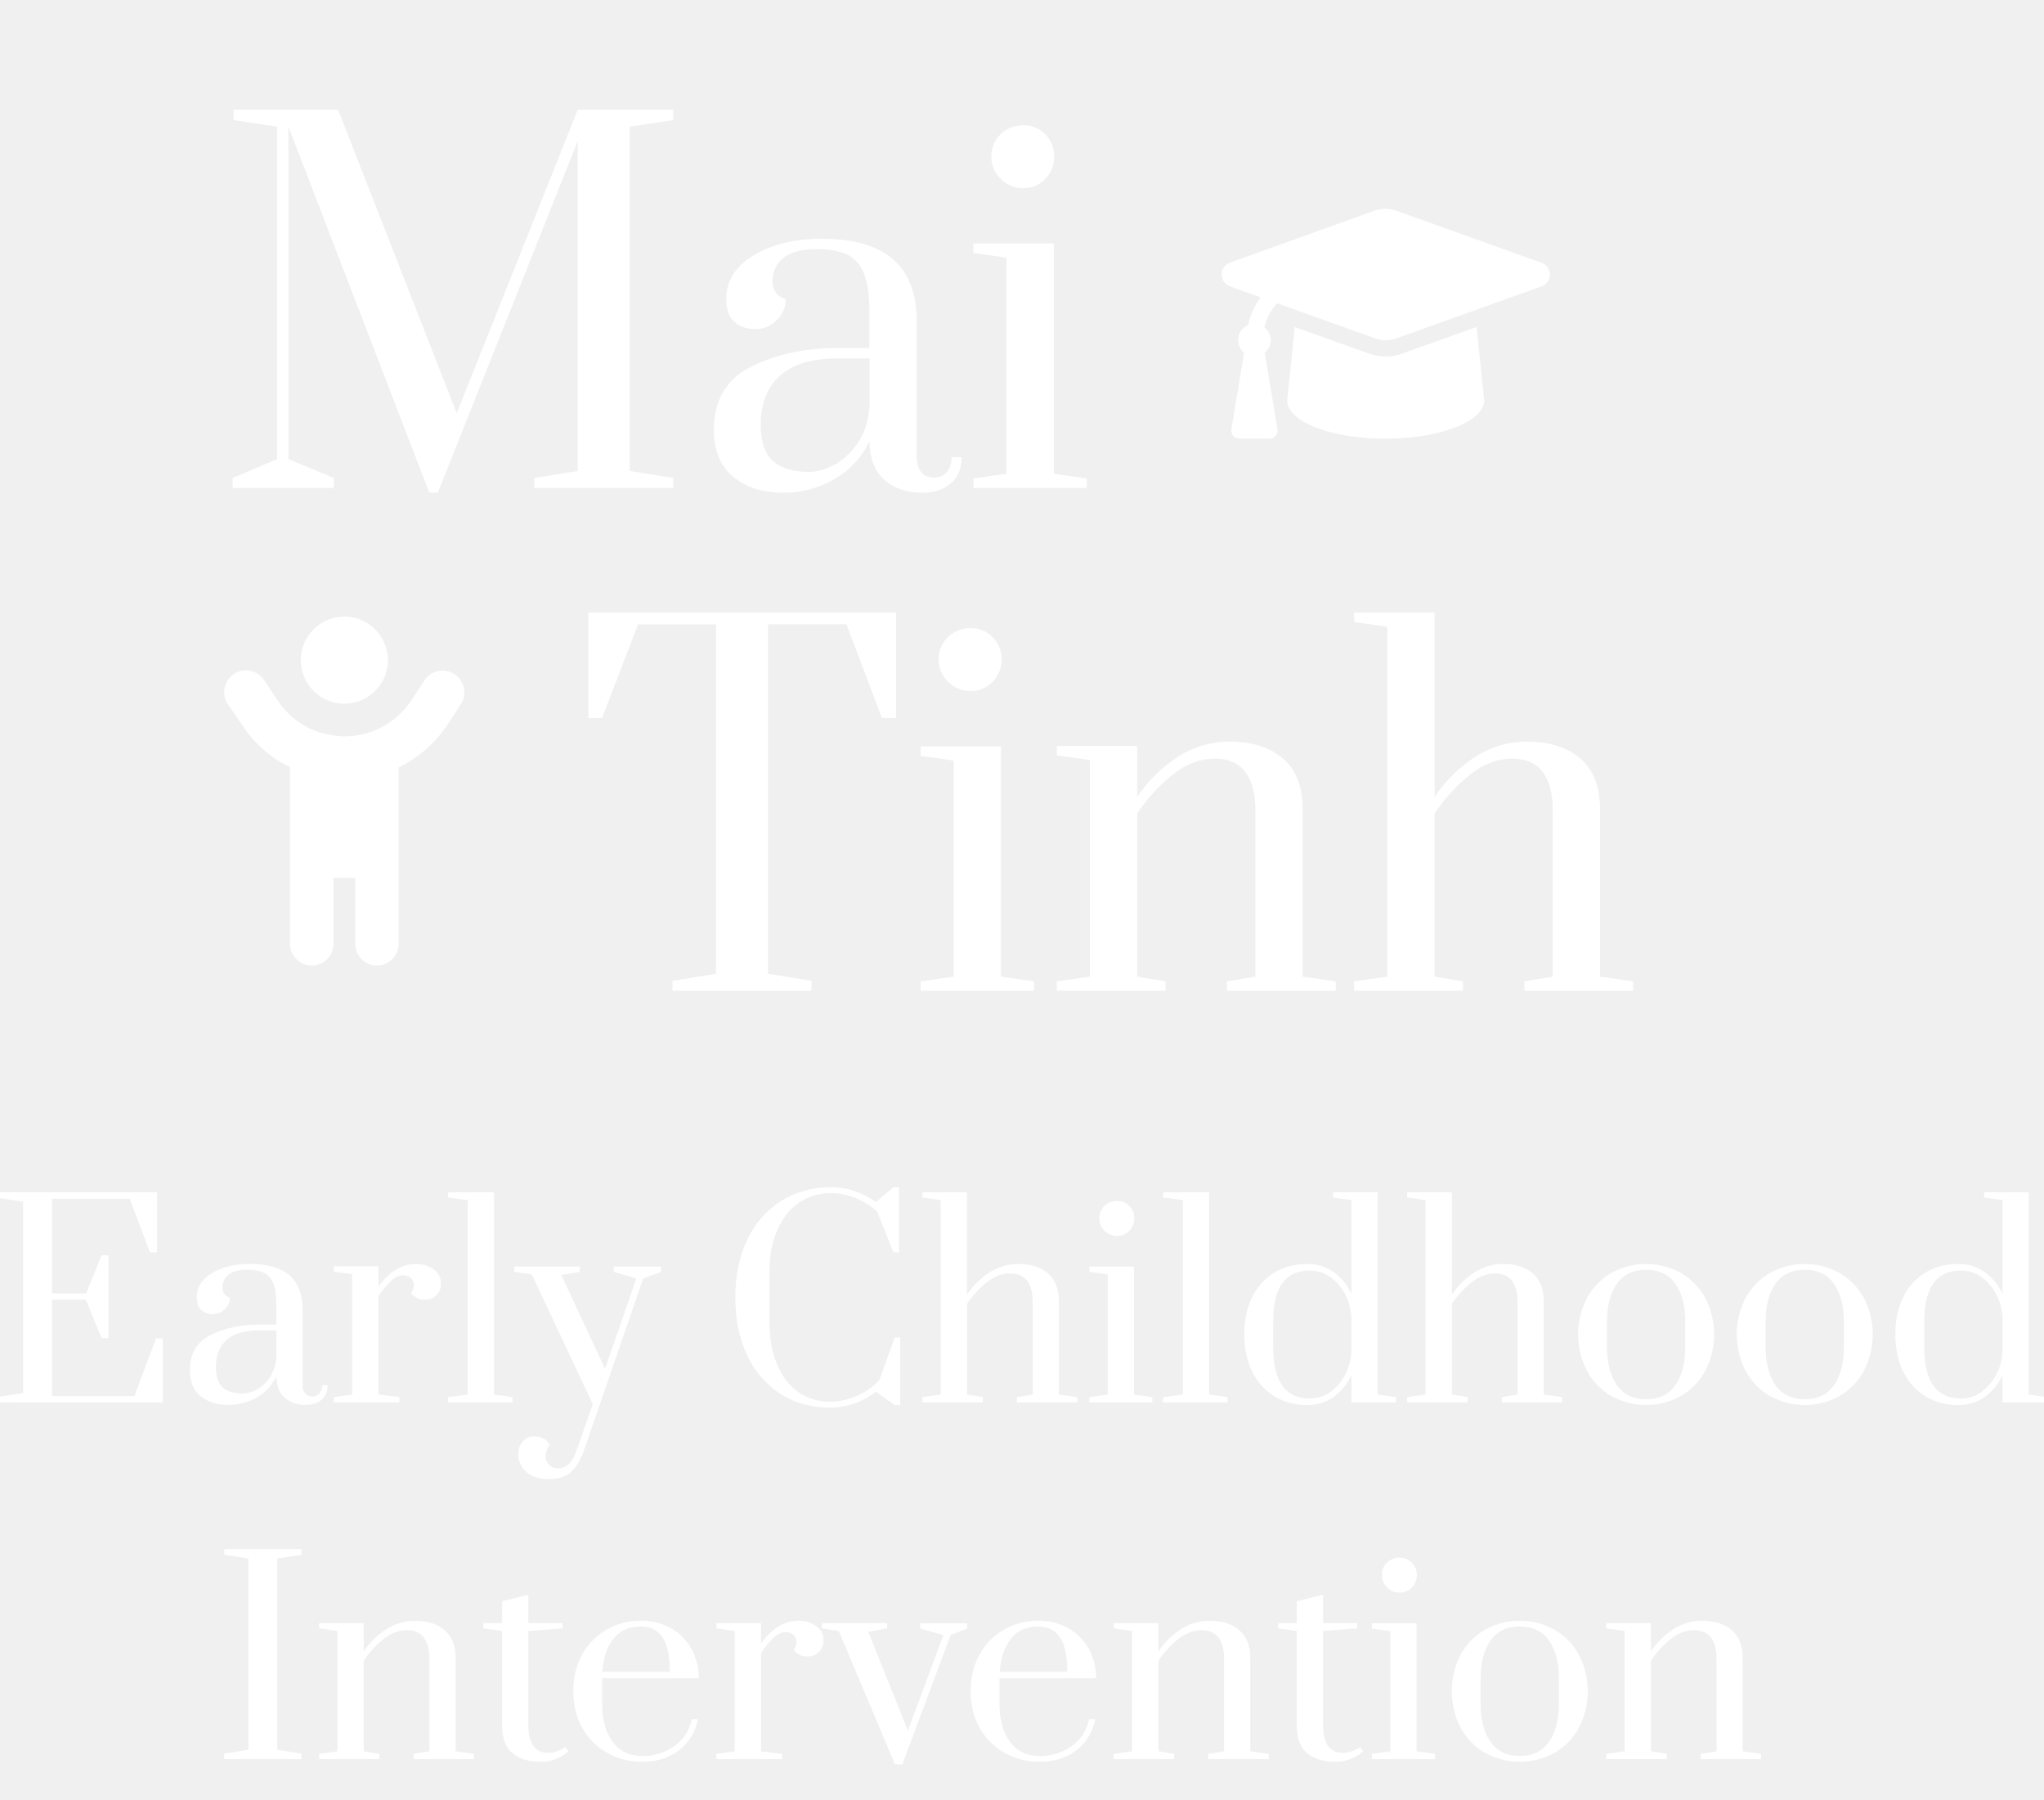
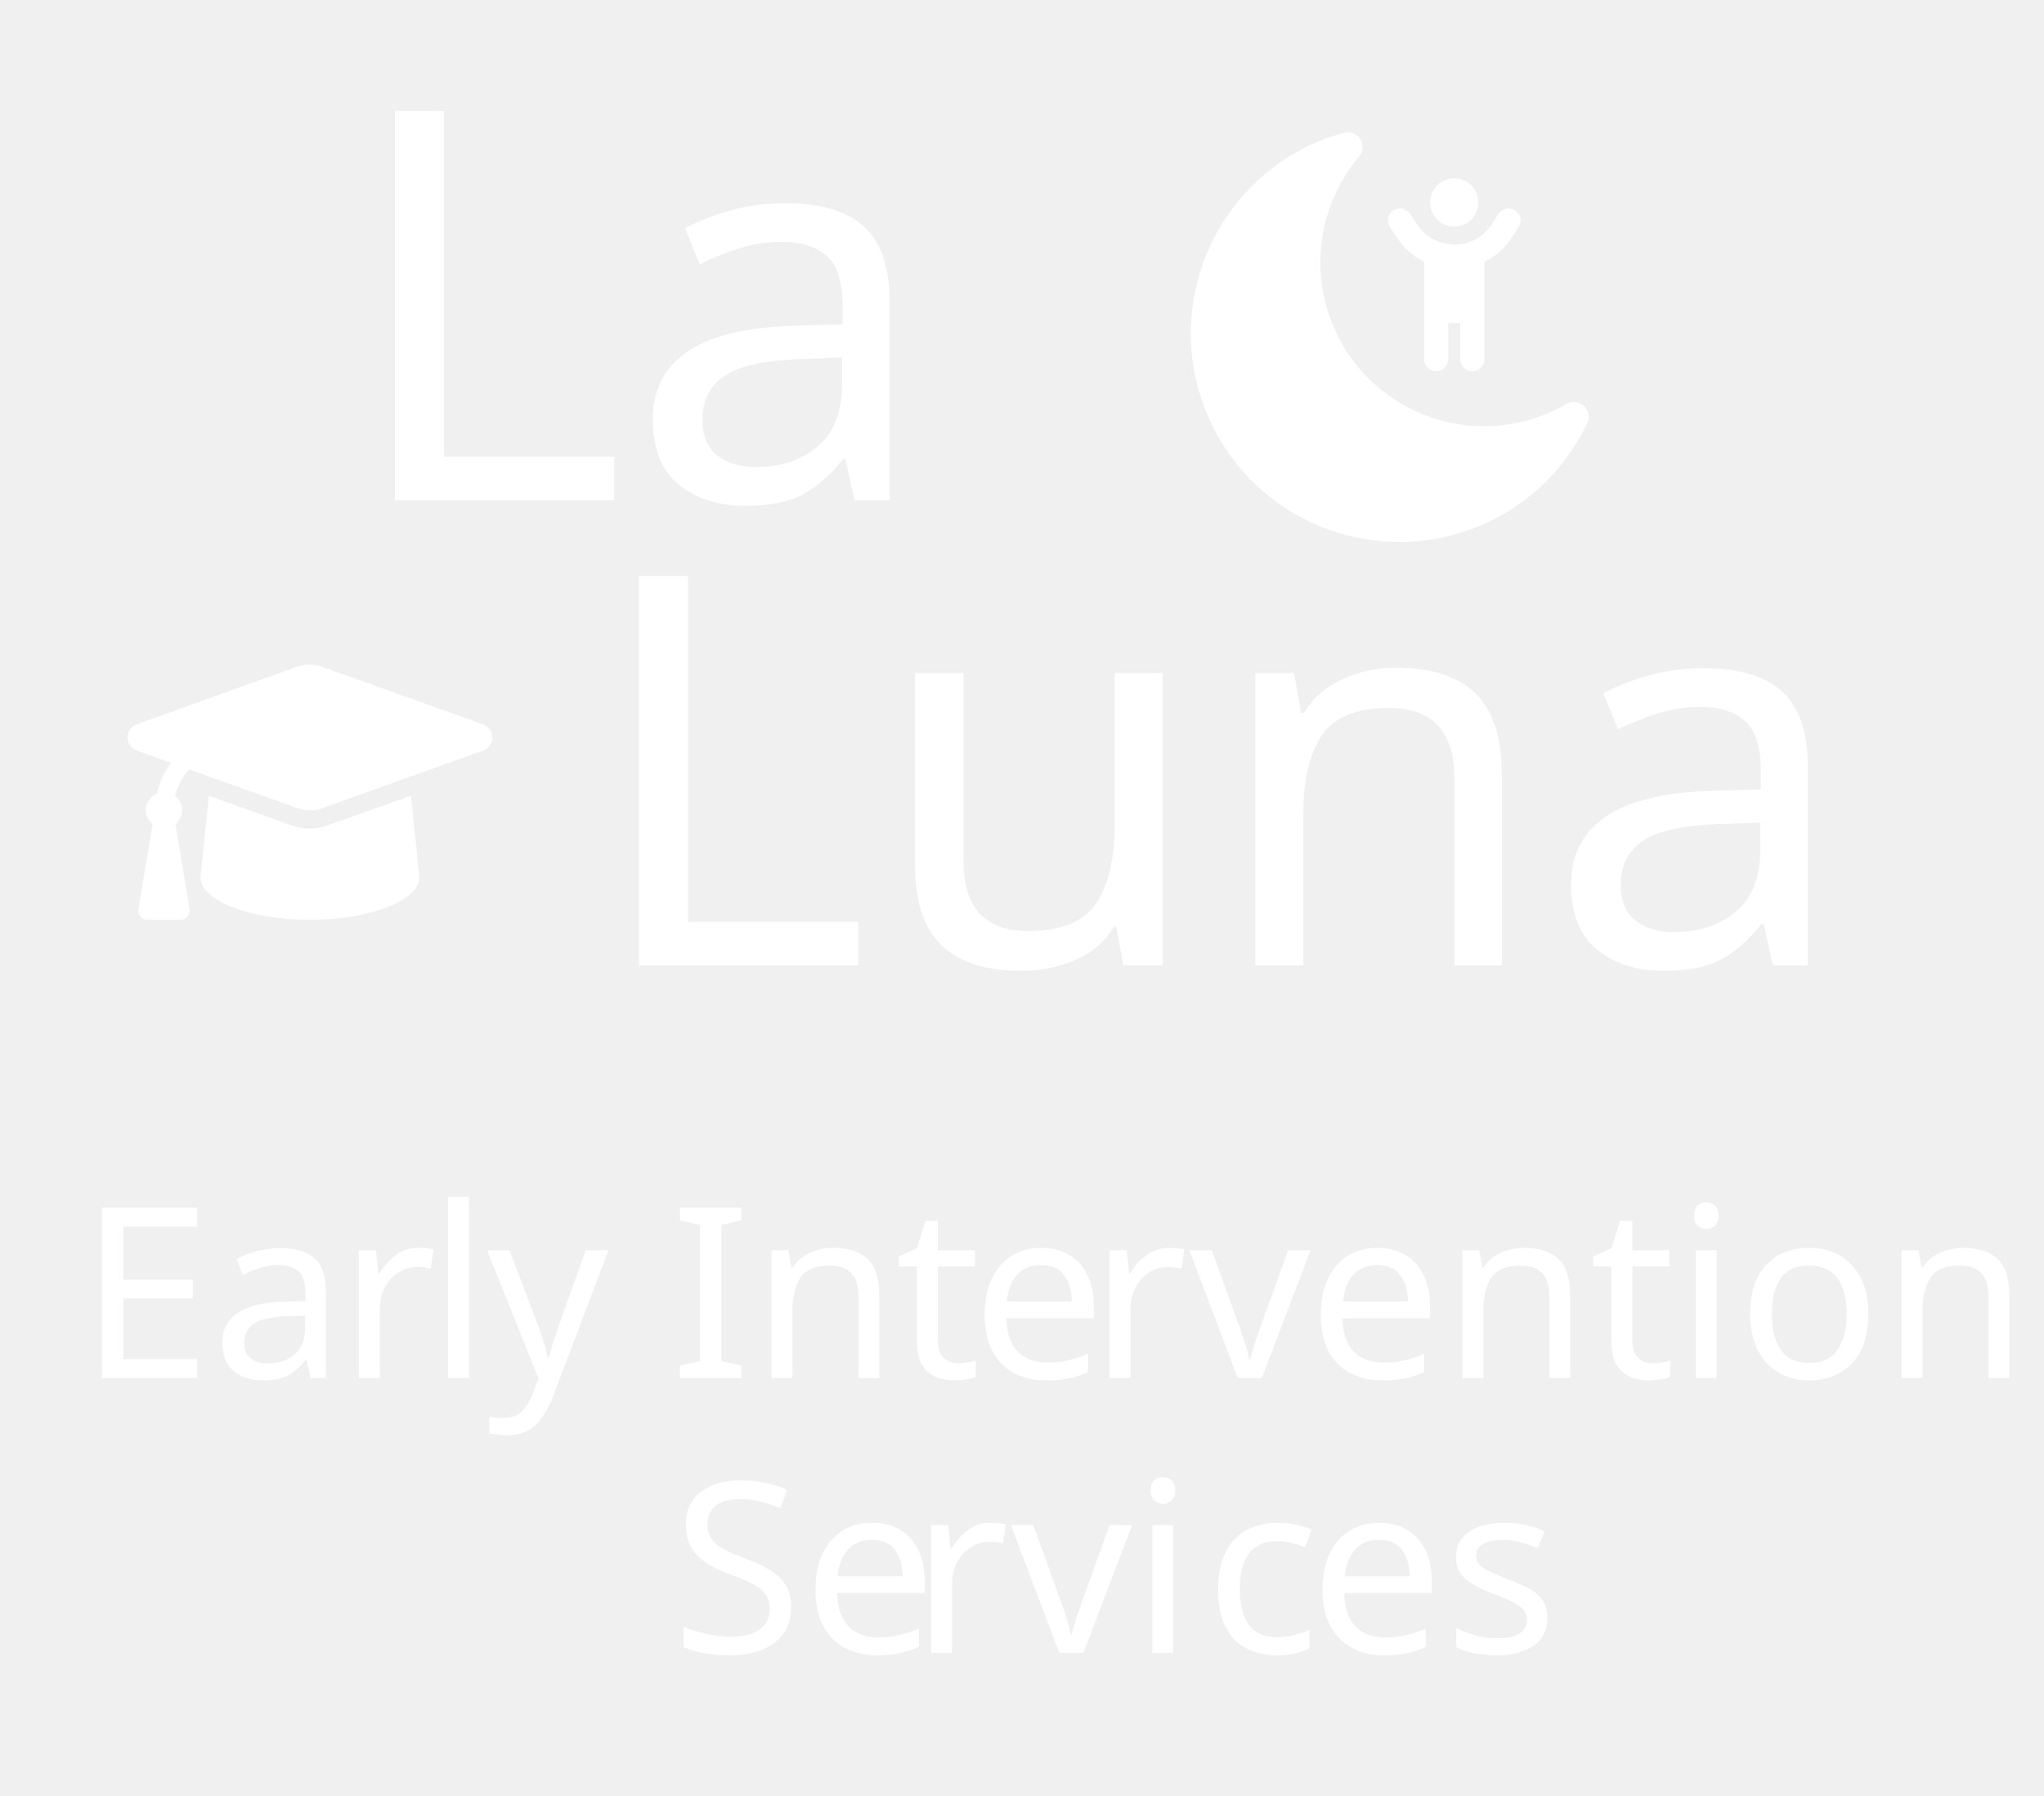
- <svg xmlns="http://www.w3.org/2000/svg" viewBox="0 0 1421.95 1251.8">
+ <svg xmlns="http://www.w3.org/2000/svg" id="Layer_3" data-name="Layer 3" viewBox="0 0 1416.43 1244.61">
  <defs>
-     <style>.cls-1{fill:#fff;}</style>
+     <style>
+       .cls-1 {
+         letter-spacing: 0em;
+       }
+ 
+       .cls-2, .cls-3, .cls-4 {
+         fill: #fff;
+       }
+ 
+       .cls-3 {
+         font-size: 377.95px;
+       }
+ 
+       .cls-3, .cls-4 {
+         font-family: MenckenStd-Regular, 'Mencken Std';
+       }
+ 
+       .cls-5 {
+         letter-spacing: 0em;
+       }
+ 
+       .cls-4 {
+         font-size: 165.21px;
+       }
+ 
+       .cls-6 {
+         letter-spacing: -.02em;
+       }
+ 
+       .cls-7 {
+         letter-spacing: -.02em;
+       }
+ 
+       .cls-8 {
+         letter-spacing: -.04em;
+       }
+ 
+       .cls-9 {
+         letter-spacing: -.04em;
+       }
+ 
+       .cls-10 {
+         letter-spacing: -.03em;
+       }
+ 
+       .cls-11 {
+         letter-spacing: 0em;
+       }
+ 
+       .cls-12 {
+         letter-spacing: 0em;
+       }
+     </style>
  </defs>
-   <g id="Layer_3" data-name="Layer 3">
-     <path class="cls-1" d="M298.66,342.66l-98-254.54V319.31l31.57,13.15v6.91H161.85v-6.91l30.91-13.15V88.12l-30.25-4.61V76.28h72.68l82.54,211.13,84.2-211.13h66.42v7.23L438.1,88.12V327.53l30.25,4.93v6.91H371.67v-6.91l30.26-4.93V98L304.58,342.66Z" />
-     <path class="cls-1" d="M510.12,331.64q-13.49-11-13.48-32.72,0-30.92,26-43.9t60.18-13h22V216.7q0-17.08-3.79-26.47t-11.67-13.16q-7.9-3.76-21.38-3.78-15.46,0-23,6.09t-7.56,16.28q0,9.54,9.21,12.49a19.88,19.88,0,0,1-6.25,14.47,20.24,20.24,0,0,1-14.8,6.25q-9.23,0-14.8-5.1t-5.59-15.62q0-19.07,19.07-30.58t47.68-11.51q65.77,0,65.78,57.22v94.06q0,7.23,3.12,11t9,3.79a11.18,11.18,0,0,0,8.88-3.79q3.29-3.78,3.28-10.36H669q0,11.52-7.4,18.09T641,342.66q-15.13,0-25.49-8.72t-10.68-27.13a59.08,59.08,0,0,1-24.18,26.31,69.92,69.92,0,0,1-36,9.54Q523.61,342.66,510.12,331.64ZM581,322.93a46.09,46.09,0,0,0,16-15.3q6.57-10,7.9-24.17v-34.2h-22q-27,0-40.29,12T529.19,295q0,18.09,8.55,25.65t25,7.57Q571.62,328.19,581,322.93Z" />
-     <path class="cls-1" d="M677.18,339.37v-6.58l23-3.29V179.21l-23-3.29v-6.57h55.9V329.5l23,3.29v6.58Zm19.07-214.91a21,21,0,0,1-6.58-15.63,20.74,20.74,0,0,1,6.42-15.45A22,22,0,0,1,712,87.13a20.64,20.64,0,0,1,15.13,6.25,21,21,0,0,1,6.24,15.45,21.57,21.57,0,0,1-6.24,15.63A20.37,20.37,0,0,1,712,130.87,21.84,21.84,0,0,1,696.25,124.46Z" />
-     <path class="cls-1" d="M467.84,689.11v-6.9l30.26-4.94v-243H443.84l-25,65.12H409.3V426H623.4v73.34h-9.87l-24.66-65.12H534.28v243l30.25,4.94v6.9Z" />
-     <path class="cls-1" d="M640.5,689.11v-6.57l23-3.29V529l-23-3.29v-6.58h55.91V679.25l23,3.29v6.57ZM659.57,474.2A21,21,0,0,1,653,458.58a20.71,20.71,0,0,1,6.41-15.46,22,22,0,0,1,16-6.25,20.64,20.64,0,0,1,15.13,6.25,21,21,0,0,1,6.25,15.46,21.56,21.56,0,0,1-6.25,15.62,20.37,20.37,0,0,1-15.13,6.41A21.84,21.84,0,0,1,659.57,474.2Z" />
-     <path class="cls-1" d="M735.21,682.54l23-3.29V528.63l-23-3.29v-6.58h55.91v35.52a98,98,0,0,1,28.61-28.12,65.36,65.36,0,0,1,35.51-10.36q23.68,0,37.33,11.84t13.65,35.19V679.25l23,3.29v6.57H853.6v-6.57l19.73-3.29V563.49q0-17.1-6.9-26.48t-21.38-9.37q-15.13,0-29.11,11a118.33,118.33,0,0,0-24.82,27.13V679.25l19.73,3.29v6.57H735.21Z" />
-     <path class="cls-1" d="M942.06,682.54l23-3.29V435.89l-23-3.29V426H998V554.28a98.13,98.13,0,0,1,28.61-28.12,65.37,65.37,0,0,1,35.52-10.36q23.67,0,37.33,11.84t13.65,35.19V679.25l23,3.29v6.57h-75.63v-6.57l19.72-3.29V563.49q0-17.1-6.9-26.48t-21.38-9.37q-15.12,0-29.1,11A118.36,118.36,0,0,0,998,565.79V679.25l19.73,3.29v6.57H942.06Z" />
-     <path class="cls-1" d="M1078.21,190.91a8.76,8.76,0,0,1-5.73,8.25L971.6,235.27a22.49,22.49,0,0,1-15.14,0l-68-24.35a38,38,0,0,0-8.9,16.78,11.2,11.2,0,0,1,4.54,8.88,11.73,11.73,0,0,1-4.26,8.7l8.86,53.17a5.71,5.71,0,0,1-5.63,6.65H862.27a5.72,5.72,0,0,1-5.63-6.65l8.86-53.17a11.25,11.25,0,0,1-4.25-8.7,11.41,11.41,0,0,1,7-10.5A49.36,49.36,0,0,1,877,206.82l-21.42-7.67a8.8,8.8,0,0,1,0-16.48l100.6-36.12a22.52,22.52,0,0,1,15.15,0l100.87,36.12A8.6,8.6,0,0,1,1078.21,190.91Zm-51,36.55,5.28,51c0,14.73-31,26.65-68.51,26.65-38.15,0-68.52-11.92-68.52-26.66l5.28-51L952.6,246A33.67,33.67,0,0,0,964,248a30.39,30.39,0,0,0,11.09-2Z" />
-     <path class="cls-1" d="M222.38,509.39c5.49,1.37,11.32,2.75,17.28,2.75a55.78,55.78,0,0,0,46.76-25.37L295,473.58a15.15,15.15,0,1,1,25.37,16.55l-8.57,13.16a86.19,86.19,0,0,1-34.41,30.43V656a15.15,15.15,0,1,1-30.29,0V610.59H232V656a15.15,15.15,0,1,1-30.29,0V533.63a84.15,84.15,0,0,1-33.67-30l-9.23-13.39A15.15,15.15,0,1,1,184,473.44l9.24,13.85A56,56,0,0,0,221.06,509,5.81,5.81,0,0,1,222.38,509.39Zm47.48-50.27a30.3,30.3,0,1,1-30.3-30.29A30.31,30.31,0,0,1,269.86,459.12Z" />
-     <path class="cls-1" d="M-.74,975.36v-3.84l16.81-2.74v-133L-.74,833.21v-4h110V871h-4.94L90.24,833.76H36.16v65.77H59.92L70.7,873h4.75v57.74H70.7l-11-26.86H36.16V971H93.53l15-40.19h4.75v44.58Z" />
-     <path class="cls-1" d="M139.57,971.06q-7.48-6.12-7.49-18.18,0-17.16,14.44-24.39T180,921.28h12.24V907.21q0-9.51-2.1-14.71a13.1,13.1,0,0,0-6.49-7.31q-4.38-2.1-11.87-2.1-8.59,0-12.79,3.38a11,11,0,0,0-4.2,9,6.7,6.7,0,0,0,5.11,7,11.07,11.07,0,0,1-3.47,8,11.24,11.24,0,0,1-8.22,3.47,11.71,11.71,0,0,1-8.22-2.83q-3.1-2.83-3.11-8.68,0-10.61,10.6-17t26.49-6.4q36.54,0,36.54,31.79v52.25a9.41,9.41,0,0,0,1.74,6.13,6.94,6.94,0,0,0,10,0,8.47,8.47,0,0,0,1.83-5.76h3.84c0,4.27-1.37,7.61-4.11,10s-6.55,3.65-11.42,3.65a21.23,21.23,0,0,1-14.16-4.84q-5.76-4.83-5.94-15.07a32.76,32.76,0,0,1-13.43,14.61,38.88,38.88,0,0,1-20,5.3Q147.06,977.18,139.57,971.06ZM179,966.22a25.6,25.6,0,0,0,8.86-8.5,29.06,29.06,0,0,0,4.38-13.42v-19H180q-15,0-22.38,6.67t-7.4,18.73q0,10,4.75,14.25t13.89,4.2A20.7,20.7,0,0,0,179,966.22Z" />
-     <path class="cls-1" d="M232.2,971.7,245,969.87V886.2l-12.79-1.83v-3.66h31.06v14.07q11.5-15.71,25.94-15.71a21.5,21.5,0,0,1,12.25,3.56,11.51,11.51,0,0,1,5.29,10.14,10.79,10.79,0,0,1-11.32,11.15,11.61,11.61,0,0,1-9.51-4.57,8.69,8.69,0,0,0,2-5.48,6.46,6.46,0,0,0-2.1-5,7.94,7.94,0,0,0-5.57-1.92q-3.84,0-7.85,3.56a61,61,0,0,0-9.14,11v68.33l14.62,1.83v3.66H232.2Z" />
-     <path class="cls-1" d="M311.67,975.36V971.7l13.71-1.83V834.67l-13.71-1.82v-3.66h32V969.87l12.79,1.83v3.66Z" />
-     <path class="cls-1" d="M366.48,1024a15.6,15.6,0,0,1-5.84-12.79,12.38,12.38,0,0,1,3.19-8.86,10.5,10.5,0,0,1,7.95-3.38,13,13,0,0,1,6.22,1.47,10.86,10.86,0,0,1,4.38,4.38,13.62,13.62,0,0,0-2.74,8,8.11,8.11,0,0,0,8.4,8.4,10.87,10.87,0,0,0,7.59-2.92q3.18-2.92,5.75-10.23l11-31.43L370,886.38l-12.25-1.83V880.9h45.5v3.65l-12.79,2.19L420.93,952l21.74-62.85L427,884.55V880.9h32.89v3.65l-12.43,4.57L406.5,1008.06q-3.84,10.79-9.23,15.71t-15.44,4.93Q372.34,1028.7,366.48,1024Z" />
-     <path class="cls-1" d="M542.79,969.33a63.33,63.33,0,0,1-23.11-27q-8.13-17.35-8.13-40t8.31-40.1a63.2,63.2,0,0,1,23.57-27q15.26-9.58,35.17-9.59a49.78,49.78,0,0,1,16,2.74,51.94,51.94,0,0,1,14.7,7.67l12.25-10.41h3.83v45.31h-3.83l-11.33-28.32a49.91,49.91,0,0,0-14.89-9.32,44.1,44.1,0,0,0-16.72-3.47A39.39,39.39,0,0,0,556,836.32q-9.78,6.57-15.26,19.18t-5.48,30V918.9q0,17.36,5.3,30t14.8,19.28a37.76,37.76,0,0,0,22.29,6.67,45.82,45.82,0,0,0,18.63-4.11,44.61,44.61,0,0,0,15.53-11.06l10.6-29.41h3.84v46.95h-3.84l-13.16-9.32a49.52,49.52,0,0,1-15,8.23A50.56,50.56,0,0,1,577.69,979Q557.77,979,542.79,969.33Z" />
-     <path class="cls-1" d="M641.63,971.7l12.79-1.83V834.67l-12.79-1.82v-3.66h31.06v71.26a54.37,54.37,0,0,1,15.9-15.62,36.29,36.29,0,0,1,19.73-5.76q13.15,0,20.73,6.58t7.59,19.55v64.67l12.79,1.83v3.66h-42V971.7l11-1.83V905.56q0-9.49-3.84-14.7t-11.88-5.21q-8.4,0-16.16,6.12a65.65,65.65,0,0,0-13.8,15.07v63l11,1.83v3.66h-42Z" />
-     <path class="cls-1" d="M757.83,975.36V971.7l12.79-1.83V886.38l-12.79-1.83V880.9h31.06v89l12.79,1.83v3.66ZM768.43,856a11.66,11.66,0,0,1-3.66-8.68,11.52,11.52,0,0,1,3.57-8.59,12.19,12.19,0,0,1,8.86-3.47,11.44,11.44,0,0,1,8.4,3.47,11.7,11.7,0,0,1,3.47,8.59A12,12,0,0,1,785.6,856a11.3,11.3,0,0,1-8.4,3.56A12.12,12.12,0,0,1,768.43,856Z" />
-     <path class="cls-1" d="M809.17,975.36V971.7l13.7-1.83V834.67l-13.7-1.82v-3.66h32V969.87l12.79,1.83v3.66Z" />
-     <path class="cls-1" d="M886.45,971.06a41.27,41.27,0,0,1-15.35-17.17q-5.48-11.05-5.48-25.85t5.48-25.86a40.67,40.67,0,0,1,15.35-17.08,42.92,42.92,0,0,1,22.84-6,31.11,31.11,0,0,1,18.45,5.57,38.17,38.17,0,0,1,12.42,15.26V834.67l-12.78-1.82v-3.66h31V969.87l12.79,1.83v3.66H940.16v-19a38.1,38.1,0,0,1-12.42,15.26,31,31,0,0,1-18.45,5.57A42.44,42.44,0,0,1,886.45,971.06Zm39.19-3.1a33.76,33.76,0,0,0,10.41-12.43,38.59,38.59,0,0,0,4.11-16.9v-21a38.62,38.62,0,0,0-4.11-16.9,33.73,33.73,0,0,0-10.41-12.42,24.3,24.3,0,0,0-14.52-4.66q-25.41,0-25.4,35.26v18.27q0,35.45,25.4,35.45A24.36,24.36,0,0,0,925.64,968Z" />
-     <path class="cls-1" d="M978.9,971.7l12.79-1.83V834.67l-12.79-1.82v-3.66H1010v71.26a54.34,54.34,0,0,1,15.89-15.62,36.32,36.32,0,0,1,19.73-5.76q13.15,0,20.74,6.58t7.58,19.55v64.67l12.79,1.83v3.66h-42V971.7l11-1.83V905.56q0-9.49-3.83-14.7t-11.88-5.21q-8.4,0-16.17,6.12A65.62,65.62,0,0,0,1010,906.84v63l11,1.83v3.66h-42Z" />
-     <path class="cls-1" d="M1121.22,971.06a44.49,44.49,0,0,1-17.08-17.36,55.24,55.24,0,0,1,0-51.24,44.72,44.72,0,0,1,17.08-17.27,49.86,49.86,0,0,1,47.87,0,44.72,44.72,0,0,1,17.08,17.27,55.17,55.17,0,0,1,0,51.24,44.49,44.49,0,0,1-17.08,17.36,49.86,49.86,0,0,1-47.87,0Zm44.31-7.76q6.85-9.87,6.85-26.13V918.9q0-16.26-6.85-26t-20.37-9.78q-13.53,0-20.37,9.78t-6.86,26v18.27q0,16.26,6.86,26.13t20.37,9.86Q1158.68,973.16,1165.53,963.3Z" />
-     <path class="cls-1" d="M1231.57,971.06a44.49,44.49,0,0,1-17.08-17.36,55.24,55.24,0,0,1,0-51.24,44.72,44.72,0,0,1,17.08-17.27,49.86,49.86,0,0,1,47.87,0,44.72,44.72,0,0,1,17.08,17.27,55.17,55.17,0,0,1,0,51.24,44.49,44.49,0,0,1-17.08,17.36,49.86,49.86,0,0,1-47.87,0Zm44.31-7.76q6.86-9.87,6.85-26.13V918.9q0-16.26-6.85-26t-20.37-9.78q-13.53,0-20.37,9.78t-6.86,26v18.27q0,16.26,6.86,26.13t20.37,9.86Q1269,973.16,1275.88,963.3Z" />
-     <path class="cls-1" d="M1339.37,971.06A41.2,41.2,0,0,1,1324,953.89q-5.48-11.05-5.48-25.85t5.48-25.86a40.6,40.6,0,0,1,15.35-17.08,42.86,42.86,0,0,1,22.83-6,31.12,31.12,0,0,1,18.46,5.57,38.26,38.26,0,0,1,12.42,15.26V834.67l-12.79-1.82v-3.66h31.06V969.87l12.79,1.83v3.66h-31.06v-19a38.19,38.19,0,0,1-12.42,15.26,31,31,0,0,1-18.46,5.57A42.38,42.38,0,0,1,1339.37,971.06Zm39.19-3.1A33.76,33.76,0,0,0,1389,955.53a38.59,38.59,0,0,0,4.11-16.9v-21a38.62,38.62,0,0,0-4.11-16.9,33.73,33.73,0,0,0-10.41-12.42,24.31,24.31,0,0,0-14.53-4.66q-25.4,0-25.4,35.26v18.27q0,35.45,25.4,35.45A24.37,24.37,0,0,0,1378.56,968Z" />
-     <path class="cls-1" d="M156,1223.49v-3.84l16.81-2.74v-133L156,1081.35v-4h53.72v4l-16.81,2.56v133l16.81,2.74v3.84Z" />
-     <path class="cls-1" d="M222,1219.84l12.79-1.83v-83.68L222,1132.5v-3.65H253v19.73A54.47,54.47,0,0,1,268.9,1133a36.31,36.31,0,0,1,19.73-5.75q13.15,0,20.74,6.57t7.58,19.55V1218l12.79,1.83v3.65h-42v-3.65l11-1.83V1153.7q0-9.5-3.84-14.71T283,1133.78q-8.4,0-16.17,6.12A65.88,65.88,0,0,0,253,1155v63l11,1.83v3.65H222Z" />
-     <path class="cls-1" d="M356.51,1219.29q-7.23-6-7.22-19.19v-65.77l-13-1.83v-3.65h13v-15.16l18.27-4.57v19.73h23.75v3.65l-23.75,1.83v65.41q0,19.37,13.88,19.37a17,17,0,0,0,5.58-.92,24.17,24.17,0,0,0,4.2-1.82,13.15,13.15,0,0,0,1.92-1.28l2.37,2.92a28.69,28.69,0,0,1-19.73,7.31Q363.72,1225.32,356.51,1219.29Z" />
-     <path class="cls-1" d="M422.55,1219.2a45.08,45.08,0,0,1-17.36-17.27q-6.39-11.15-6.39-25.76t6.3-25.67a45.13,45.13,0,0,1,17-17.17,47.16,47.16,0,0,1,23.85-6.12,41.51,41.51,0,0,1,20.64,5.11,36.6,36.6,0,0,1,14.25,14.16,42.77,42.77,0,0,1,5.3,20.74H418.9v18.09q0,16.07,7.21,26t20.92,10a36.6,36.6,0,0,0,22.29-7.13,29.13,29.13,0,0,0,11.88-18.45h4.2a34.35,34.35,0,0,1-13,21.56q-10.41,8-25.4,8A49.36,49.36,0,0,1,422.55,1219.2ZM466,1162.65q0-15.9-4.93-23.66t-15.35-7.76q-12.24,0-19,8.58t-7.67,22.84Z" />
-     <path class="cls-1" d="M498.37,1219.84l12.79-1.83v-83.68l-12.79-1.83v-3.65h31.06v14.07q11.51-15.72,25.94-15.71a21.42,21.42,0,0,1,12.25,3.56,11.49,11.49,0,0,1,5.29,10.14,10.77,10.77,0,0,1-11.32,11.14,11.63,11.63,0,0,1-9.51-4.56,8.74,8.74,0,0,0,2-5.49,6.48,6.48,0,0,0-2.1-5,7.94,7.94,0,0,0-5.57-1.92q-3.84,0-7.85,3.56a61.13,61.13,0,0,0-9.14,11.06V1218l14.62,1.83v3.65H498.37Z" />
-     <path class="cls-1" d="M622.61,1227.14l-39.1-92.81-11.88-1.83v-3.65h45.49v3.65L604,1134.88l27.59,68.7,24.66-66.33-16.07-4.56V1129h32.7v3.66l-11.51,4.38-33.62,90.07Z" />
-     <path class="cls-1" d="M699,1219.2a45,45,0,0,1-17.36-17.27q-6.39-11.15-6.39-25.76t6.3-25.67a45.13,45.13,0,0,1,17-17.17,47.12,47.12,0,0,1,23.84-6.12,41.52,41.52,0,0,1,20.65,5.11,36.6,36.6,0,0,1,14.25,14.16,42.77,42.77,0,0,1,5.3,20.74H695.32v18.09q0,16.07,7.22,26t20.92,10a36.64,36.64,0,0,0,22.29-7.13,29.16,29.16,0,0,0,11.87-18.45h4.21a34.35,34.35,0,0,1-13,21.56q-10.43,8-25.4,8A49.34,49.34,0,0,1,699,1219.2Zm43.48-56.55q0-15.9-4.93-23.66t-15.35-7.76q-12.24,0-19,8.58t-7.67,22.84Z" />
-     <path class="cls-1" d="M774.8,1219.84l12.79-1.83v-83.68l-12.79-1.83v-3.65h31.06v19.73A54.47,54.47,0,0,1,821.75,1133a36.31,36.31,0,0,1,19.73-5.75q13.15,0,20.74,6.57t7.58,19.55V1218l12.79,1.83v3.65h-42v-3.65l11-1.83V1153.7q0-9.5-3.83-14.71t-11.88-5.21q-8.4,0-16.17,6.12A65.88,65.88,0,0,0,805.86,1155v63l11,1.83v3.65h-42Z" />
-     <path class="cls-1" d="M909.36,1219.29q-7.23-6-7.22-19.19v-65.77l-13-1.83v-3.65h13v-15.16l18.27-4.57v19.73h23.75v3.65l-23.75,1.83v65.41q0,19.37,13.89,19.37a17,17,0,0,0,5.57-.92,24.17,24.17,0,0,0,4.2-1.82,13.15,13.15,0,0,0,1.92-1.28l2.37,2.92a28.68,28.68,0,0,1-19.73,7.31Q916.57,1225.32,909.36,1219.29Z" />
-     <path class="cls-1" d="M954.39,1223.49v-3.65l12.79-1.83v-83.5l-12.79-1.82V1129h31.06v89l12.79,1.83v3.65Zm10.6-119.4a11.63,11.63,0,0,1-3.66-8.68,11.49,11.49,0,0,1,3.57-8.58,12.19,12.19,0,0,1,8.86-3.47,11.44,11.44,0,0,1,8.4,3.47,11.67,11.67,0,0,1,3.47,8.58,12,12,0,0,1-3.47,8.68,11.27,11.27,0,0,1-8.4,3.57A12.09,12.09,0,0,1,965,1104.09Z" />
-     <path class="cls-1" d="M1033.32,1219.2a44.65,44.65,0,0,1-17.09-17.36,55.26,55.26,0,0,1,0-51.25,44.79,44.79,0,0,1,17.09-17.26,49.84,49.84,0,0,1,47.86,0,44.72,44.72,0,0,1,17.09,17.26,55.26,55.26,0,0,1,0,51.25,44.58,44.58,0,0,1-17.09,17.36,49.84,49.84,0,0,1-47.86,0Zm44.3-7.77q6.86-9.87,6.85-26.12V1167q0-16.26-6.85-26t-20.37-9.77q-13.51,0-20.37,9.77t-6.85,26v18.27q0,16.26,6.85,26.12t20.37,9.87Q1070.76,1221.3,1077.62,1211.43Z" />
-     <path class="cls-1" d="M1117.36,1219.84l12.79-1.83v-83.68l-12.79-1.83v-3.65h31.06v19.73a54.47,54.47,0,0,1,15.89-15.62,36.31,36.31,0,0,1,19.73-5.75q13.15,0,20.74,6.57t7.58,19.55V1218l12.79,1.83v3.65h-42v-3.65l11-1.83V1153.7q0-9.5-3.83-14.71t-11.88-5.21q-8.4,0-16.17,6.12a65.88,65.88,0,0,0-13.79,15.08v63l11,1.83v3.65h-42Z" />
+   <path class="cls-2" d="M998.3,168.06c3.03.76,6.24,1.51,9.53,1.51,10.42,0,20.14-5.28,25.8-14l4.75-7.28c2.51-3.87,7.68-4.96,11.57-2.44,3.87,2.52,4.96,7.68,2.43,11.58l-4.73,7.26c-4.78,7.34-11.36,13.06-18.99,16.79v67.49c0,4.62-3.73,8.36-8.36,8.36s-8.36-3.73-8.36-8.36v-25.07h-8.36v25.07c0,4.62-3.73,8.36-8.36,8.36s-8.36-3.73-8.36-8.36v-67.54c-7.41-3.66-13.86-9.22-18.58-16.53l-5.09-7.39c-2.56-3.87-1.52-9.04,2.32-11.6,3.84-2.56,9.03-1.52,11.59,2.32l5.09,7.64c3.76,5.61,9.16,9.77,15.35,11.96.26.05.5.13.73.24ZM1024.49,140.32c0,9.23-7.5,16.72-16.72,16.72s-16.72-7.48-16.72-16.72,7.5-16.72,16.72-16.72,16.72,7.48,16.72,16.72Z" />
+   <text class="cls-3" transform="translate(236.96 346.78)">
+     <tspan x="0" y="0">La</tspan>
+   </text>
+   <text class="cls-3" transform="translate(406.17 669.09)">
+     <tspan class="cls-6" x="0" y="0">L</tspan>
+     <tspan x="198.04" y="0">una</tspan>
+   </text>
+   <path class="cls-2" d="M919.39,95.76c-74.78,27.72-112.85,110.81-85.12,185.61,27.73,74.79,110.76,112.99,185.54,85.27,36.69-13.6,64.51-40.56,80.13-73.31,1.93-4.09,1.01-8.97-2.31-12-3.33-3.03-8.29-3.6-12.2-1.32-5.55,3.23-11.41,6.02-17.64,8.33-58.67,21.75-123.93-8.25-145.72-67.02-14.75-39.78-5.79-82.51,19.71-112.73,2.91-3.49,3.22-8.41.78-12.19s-7.09-5.56-11.46-4.35c-3.93,1.11-7.81,2.34-11.68,3.78l-.02-.06Z" />
+   <path class="cls-2" d="M341.15,511.08c0,4.11-2.53,7.74-6.34,9.13l-111.66,39.97c-5.43,1.94-11.34,1.94-16.76,0l-75.28-26.95c-4.76,5.22-8.17,11.56-9.85,18.58,2.98,2.31,5.03,5.77,5.03,9.83,0,3.59-1.91,7.31-4.72,9.63l9.81,58.85c.65,3.85-2.32,7.36-6.23,7.36h-23c-3.9,0-6.87-3.52-6.23-7.36l9.81-58.85c-2.81-2.32-4.71-5.69-4.71-9.62,0-5.21,3.18-9.72,7.71-11.63,1.69-7.82,5-15.07,9.7-21.31l-23.7-8.5c-3.8-1.36-6.34-5.01-6.34-9.12s2.54-7.74,6.34-9.12l111.35-39.97c5.43-1.94,11.34-1.94,16.76,0l111.66,39.97c4.15,1.38,6.68,5.02,6.68,9.12ZM284.76,551.54l5.84,56.44c0,16.3-34.32,29.49-75.84,29.49s-75.84-13.19-75.84-29.51l5.85-56.4,57.35,20.52c4.07,1.46,8.32,2.19,12.64,2.19s8.57-.75,12.28-2.21l57.71-20.53Z" />
+   <g>
+     <text class="cls-4" transform="translate(54.68 955.08)">
+       <tspan x="0" y="0">Ea</tspan>
+       <tspan class="cls-8" x="179.91" y="0">r</tspan>
+       <tspan class="cls-9" x="241.7" y="0">l</tspan>
+       <tspan class="cls-5" x="282.67" y="0">y In</tspan>
+       <tspan class="cls-7" x="565.5" y="0">t</tspan>
+       <tspan x="618.54" y="0">e</tspan>
+       <tspan class="cls-12" x="700.15" y="0">r</tspan>
+       <tspan class="cls-10" x="769.53" y="0">v</tspan>
+       <tspan x="851.47" y="0">ention</tspan>
+     </text>
+     <text class="cls-4" transform="translate(465.29 1145.57)">
+       <tspan x="0" y="0">Se</tspan>
+       <tspan class="cls-12" x="165.87" y="0">r</tspan>
+       <tspan class="cls-1" x="235.25" y="0">vi</tspan>
+       <tspan class="cls-11" x="369.73" y="0">c</tspan>
+       <tspan class="cls-5" x="442.09" y="0">es</tspan>
+     </text>
  </g>
</svg>
